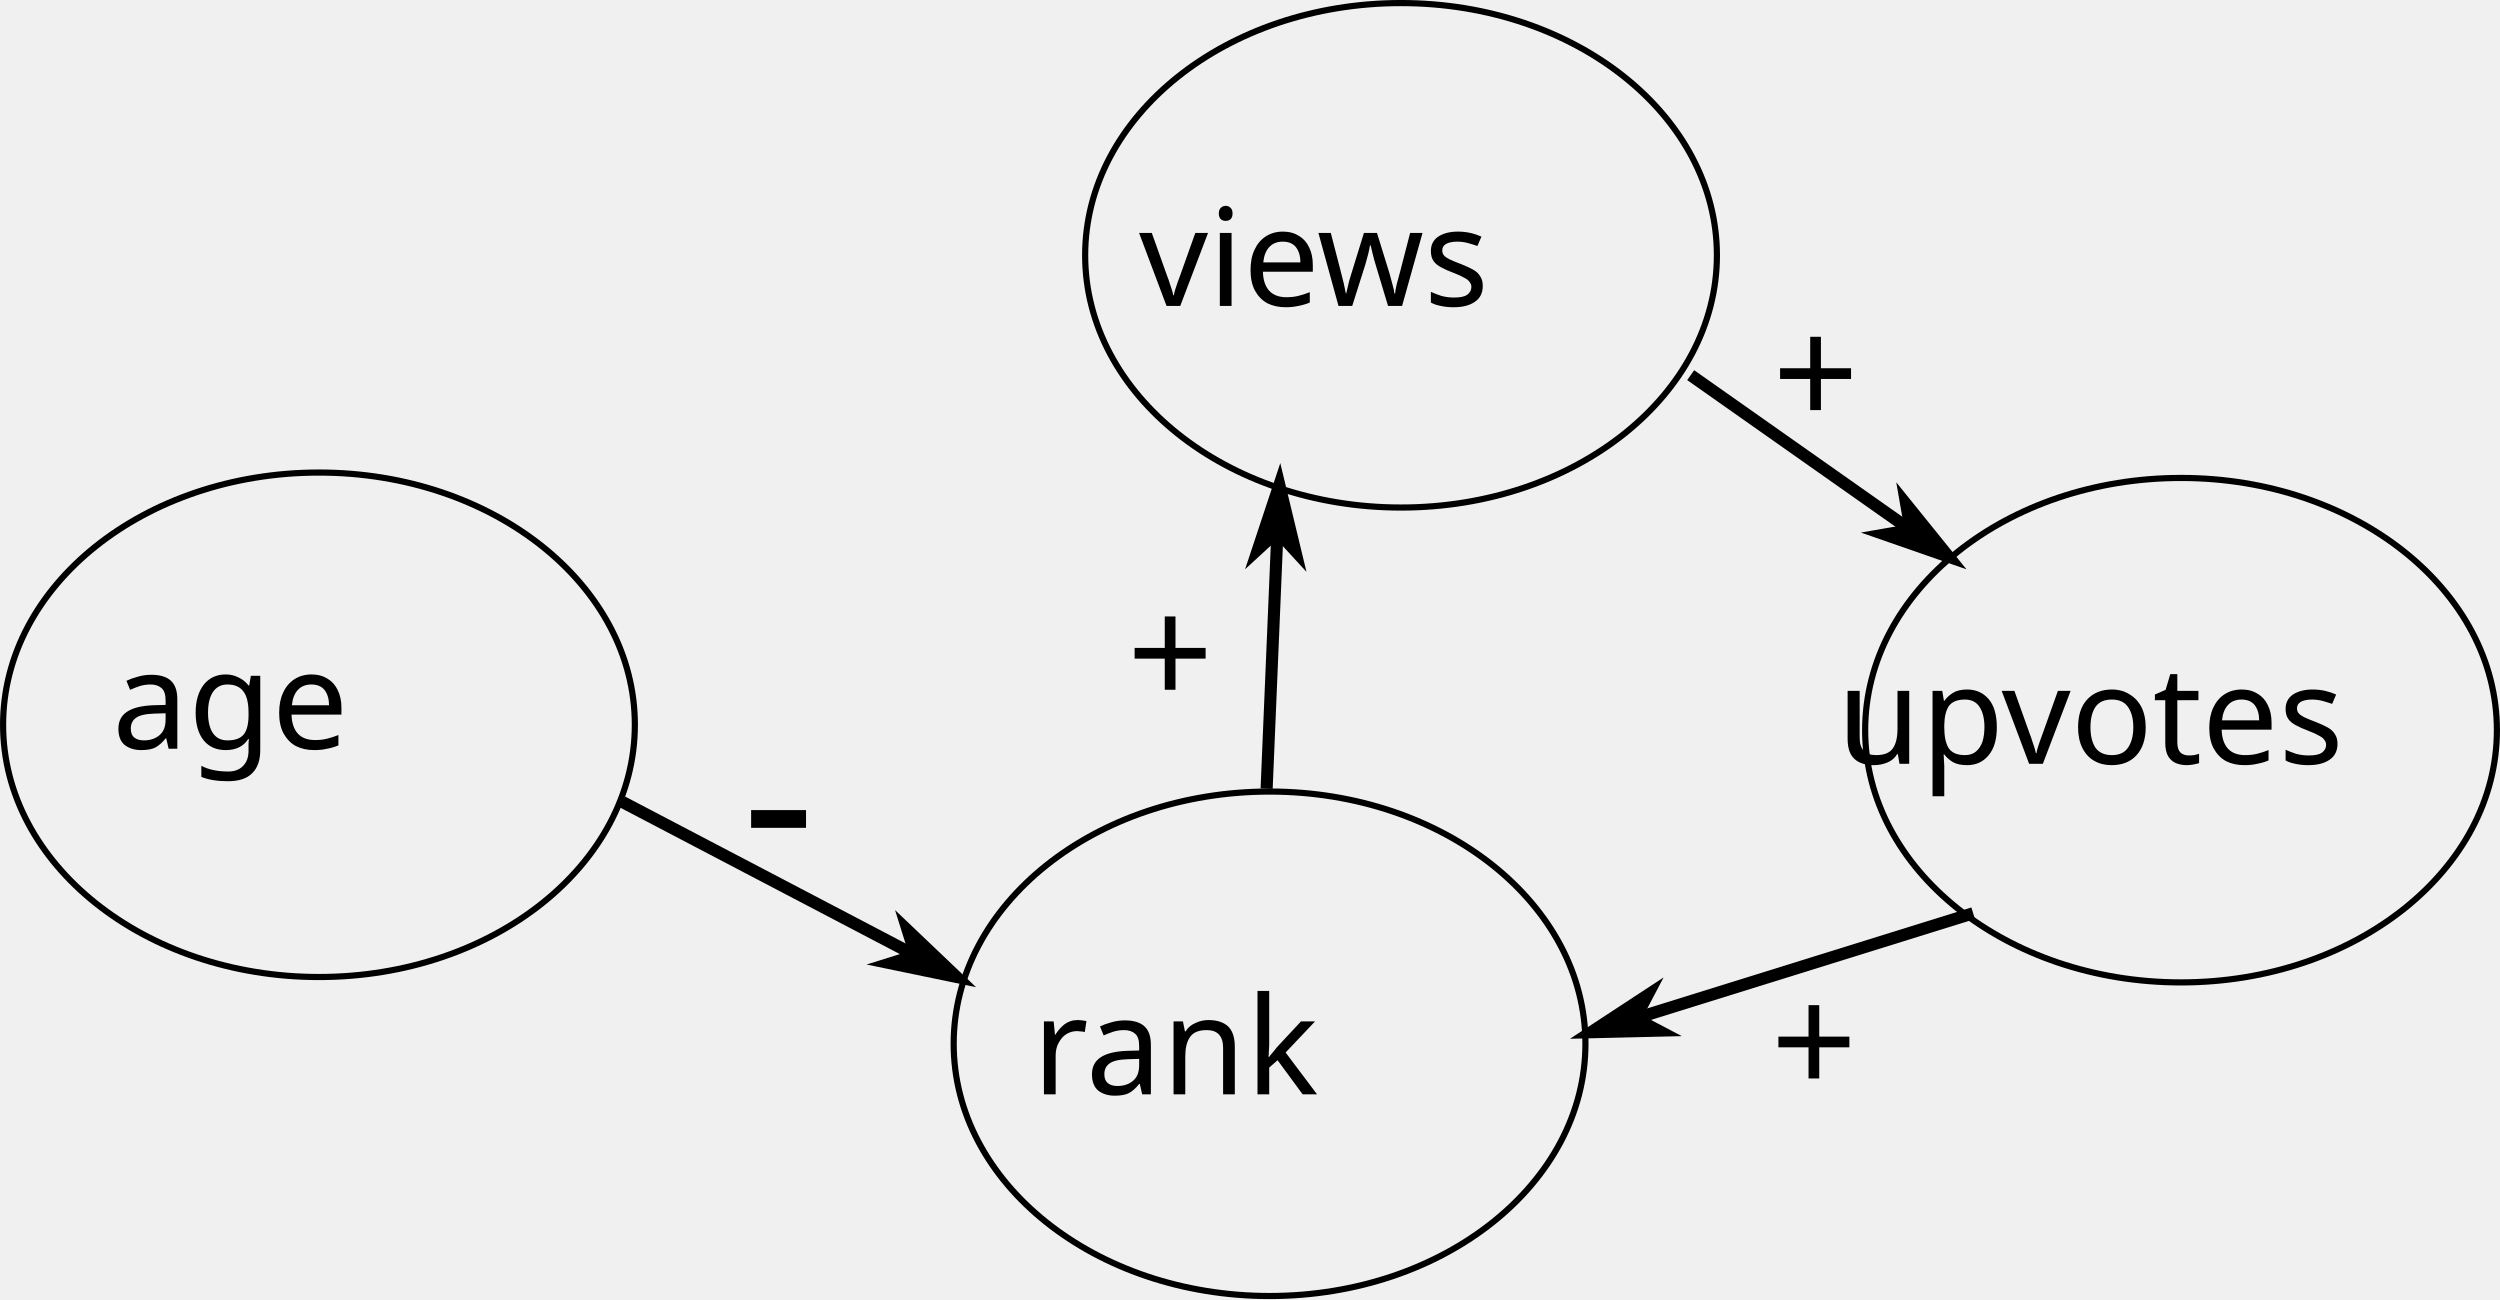
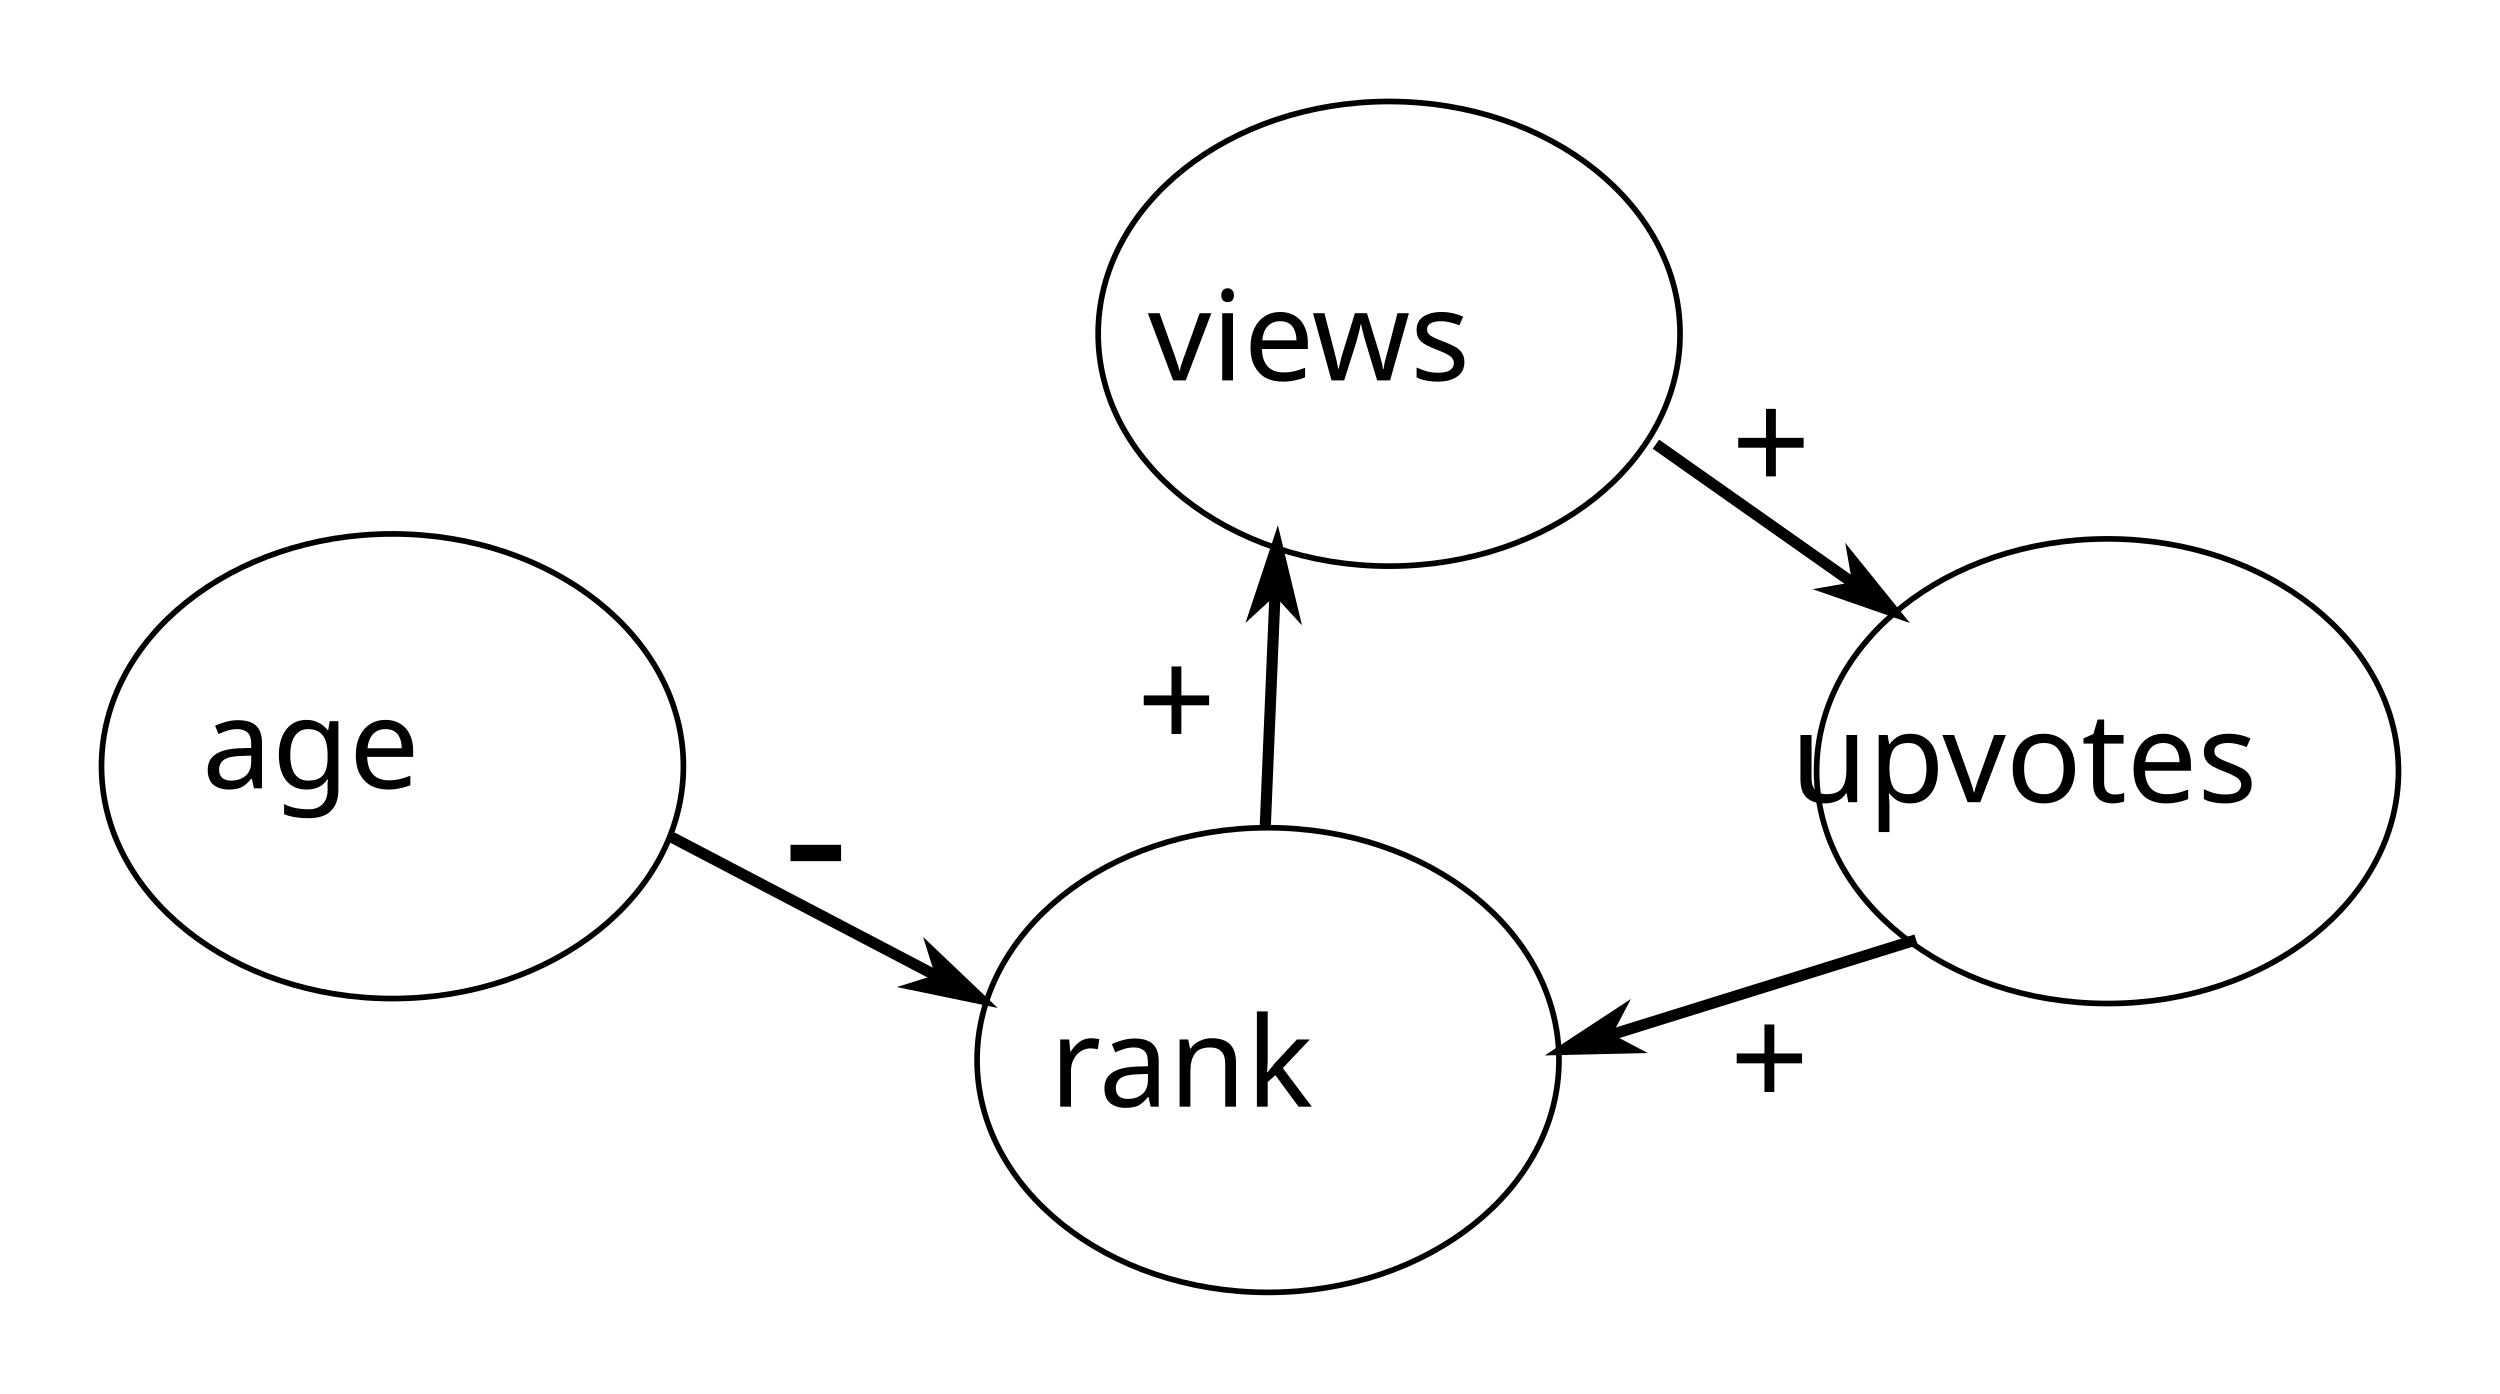
- <svg xmlns="http://www.w3.org/2000/svg" width="116.699mm" height="60.641mm" viewBox="0 0 116.699 60.641" version="1.1" id="svg8">
+ <svg xmlns="http://www.w3.org/2000/svg" width="126.699mm" height="70.641mm" viewBox="0 0 126.699 70.641" version="1.1" id="svg8">
  <defs id="defs2">
    <marker style="overflow:visible" id="marker2581" refX="0" refY="0" orient="auto">
      <path transform="matrix(-0.4,0,0,-0.4,-4,0)" style="fill:#000000;fill-opacity:1;fill-rule:evenodd;stroke:#000000;stroke-width:1pt;stroke-opacity:1" d="M 0,0 5,-5 -12.5,0 5,5 Z" id="path2579" />
    </marker>
    <marker style="overflow:visible" id="marker2571" refX="0" refY="0" orient="auto">
      <path transform="matrix(-0.4,0,0,-0.4,-4,0)" style="fill:#000000;fill-opacity:1;fill-rule:evenodd;stroke:#000000;stroke-width:1pt;stroke-opacity:1" d="M 0,0 5,-5 -12.5,0 5,5 Z" id="path2569" />
    </marker>
    <marker style="overflow:visible" id="marker2447" refX="0" refY="0" orient="auto">
      <path transform="matrix(-0.4,0,0,-0.4,-4,0)" style="fill:#000000;fill-opacity:1;fill-rule:evenodd;stroke:#000000;stroke-width:1pt;stroke-opacity:1" d="M 0,0 5,-5 -12.5,0 5,5 Z" id="path2445" />
    </marker>
    <marker style="overflow:visible" id="marker2291" refX="0" refY="0" orient="auto">
      <path transform="matrix(-1.1,0,0,-1.1,-1.1,0)" d="M 8.719,4.034 -2.207,0.016 8.719,-4.002 c -1.745,2.372 -1.735,5.617 -6e-7,8.035 z" style="fill:#000000;fill-opacity:1;fill-rule:evenodd;stroke:#000000;stroke-width:0.625;stroke-linejoin:round;stroke-opacity:1" id="path2289" />
    </marker>
    <marker style="overflow:visible" id="marker2281" refX="0" refY="0" orient="auto">
      <path transform="matrix(-1.1,0,0,-1.1,-1.1,0)" d="M 8.719,4.034 -2.207,0.016 8.719,-4.002 c -1.745,2.372 -1.735,5.617 -6e-7,8.035 z" style="fill:#000000;fill-opacity:1;fill-rule:evenodd;stroke:#000000;stroke-width:0.625;stroke-linejoin:round;stroke-opacity:1" id="path2279" />
    </marker>
    <marker style="overflow:visible" id="marker2175" refX="0" refY="0" orient="auto">
      <path transform="matrix(-1.1,0,0,-1.1,-1.1,0)" d="M 8.719,4.034 -2.207,0.016 8.719,-4.002 c -1.745,2.372 -1.735,5.617 -6e-7,8.035 z" style="fill:#000000;fill-opacity:1;fill-rule:evenodd;stroke:#000000;stroke-width:0.625;stroke-linejoin:round;stroke-opacity:1" id="path2173" />
    </marker>
    <marker style="overflow:visible" id="marker1943" refX="0" refY="0" orient="auto">
      <path transform="matrix(-1.1,0,0,-1.1,-1.1,0)" d="M 8.719,4.034 -2.207,0.016 8.719,-4.002 c -1.745,2.372 -1.735,5.617 -6e-7,8.035 z" style="fill:#000000;fill-opacity:1;fill-rule:evenodd;stroke:#000000;stroke-width:0.625;stroke-linejoin:round;stroke-opacity:1" id="path1941" />
    </marker>
    <marker style="overflow:visible" id="marker1933" refX="0" refY="0" orient="auto">
      <path transform="matrix(-1.1,0,0,-1.1,-1.1,0)" d="M 8.719,4.034 -2.207,0.016 8.719,-4.002 c -1.745,2.372 -1.735,5.617 -6e-7,8.035 z" style="fill:#000000;fill-opacity:1;fill-rule:evenodd;stroke:#000000;stroke-width:0.625;stroke-linejoin:round;stroke-opacity:1" id="path1931" />
    </marker>
    <marker style="overflow:visible" id="marker1839" refX="0" refY="0" orient="auto">
      <path transform="matrix(-1.1,0,0,-1.1,-1.1,0)" d="M 8.719,4.034 -2.207,0.016 8.719,-4.002 c -1.745,2.372 -1.735,5.617 -6e-7,8.035 z" style="fill:#000000;fill-opacity:1;fill-rule:evenodd;stroke:#000000;stroke-width:0.625;stroke-linejoin:round;stroke-opacity:1" id="path1837" />
    </marker>
    <marker style="overflow:visible" id="marker1713" refX="0" refY="0" orient="auto">
      <path transform="matrix(-1.1,0,0,-1.1,-1.1,0)" d="M 8.719,4.034 -2.207,0.016 8.719,-4.002 c -1.745,2.372 -1.735,5.617 -6e-7,8.035 z" style="fill:#000000;fill-opacity:1;fill-rule:evenodd;stroke:#000000;stroke-width:0.625;stroke-linejoin:round;stroke-opacity:1" id="path1711" />
    </marker>
    <marker style="overflow:visible" id="marker1703" refX="0" refY="0" orient="auto">
      <path transform="matrix(-1.1,0,0,-1.1,-1.1,0)" d="M 8.719,4.034 -2.207,0.016 8.719,-4.002 c -1.745,2.372 -1.735,5.617 -6e-7,8.035 z" style="fill:#000000;fill-opacity:1;fill-rule:evenodd;stroke:#000000;stroke-width:0.625;stroke-linejoin:round;stroke-opacity:1" id="path1701" />
    </marker>
    <marker style="overflow:visible" id="marker1627" refX="0" refY="0" orient="auto">
      <path transform="matrix(-1.1,0,0,-1.1,-1.1,0)" d="M 8.719,4.034 -2.207,0.016 8.719,-4.002 c -1.745,2.372 -1.735,5.617 -6e-7,8.035 z" style="fill:#000000;fill-opacity:1;fill-rule:evenodd;stroke:#000000;stroke-width:0.625;stroke-linejoin:round;stroke-opacity:1" id="path1625" />
    </marker>
    <marker style="overflow:visible" id="marker1517" refX="0" refY="0" orient="auto">
      <path transform="matrix(-1.1,0,0,-1.1,-1.1,0)" d="M 8.719,4.034 -2.207,0.016 8.719,-4.002 c -1.745,2.372 -1.735,5.617 -6e-7,8.035 z" style="fill:#000000;fill-opacity:1;fill-rule:evenodd;stroke:#000000;stroke-width:0.625;stroke-linejoin:round;stroke-opacity:1" id="path1515" />
    </marker>
    <marker style="overflow:visible" id="marker1449" refX="0" refY="0" orient="auto">
      <path transform="matrix(-1.1,0,0,-1.1,-1.1,0)" d="M 8.719,4.034 -2.207,0.016 8.719,-4.002 c -1.745,2.372 -1.735,5.617 -6e-7,8.035 z" style="fill:#000000;fill-opacity:1;fill-rule:evenodd;stroke:#000000;stroke-width:0.625;stroke-linejoin:round;stroke-opacity:1" id="path1447" />
    </marker>
    <marker style="overflow:visible" id="marker1359" refX="0" refY="0" orient="auto">
      <path transform="matrix(-0.8,0,0,-0.8,-10,0)" style="fill:#000000;fill-opacity:1;fill-rule:evenodd;stroke:#000000;stroke-width:1pt;stroke-opacity:1" d="M 0,0 5,-5 -12.5,0 5,5 Z" id="path1357" />
    </marker>
    <marker style="overflow:visible" id="marker1349" refX="0" refY="0" orient="auto">
      <path transform="matrix(-0.8,0,0,-0.8,-10,0)" style="fill:#000000;fill-opacity:1;fill-rule:evenodd;stroke:#000000;stroke-width:1pt;stroke-opacity:1" d="M 0,0 5,-5 -12.5,0 5,5 Z" id="path1347" />
    </marker>
    <marker style="overflow:visible" id="marker1309" refX="0" refY="0" orient="auto">
      <path transform="matrix(-0.8,0,0,-0.8,-10,0)" style="fill:#000000;fill-opacity:1;fill-rule:evenodd;stroke:#000000;stroke-width:1pt;stroke-opacity:1" d="M 0,0 5,-5 -12.5,0 5,5 Z" id="path1307" />
    </marker>
    <marker style="overflow:visible" id="marker1235" refX="0" refY="0" orient="auto">
      <path transform="matrix(-0.8,0,0,-0.8,-10,0)" style="fill:#000000;fill-opacity:1;fill-rule:evenodd;stroke:#000000;stroke-width:1pt;stroke-opacity:1" d="M 0,0 5,-5 -12.5,0 5,5 Z" id="path1233" />
    </marker>
    <marker style="overflow:visible" id="marker1225" refX="0" refY="0" orient="auto">
      <path transform="matrix(-0.8,0,0,-0.8,-10,0)" style="fill:#000000;fill-opacity:1;fill-rule:evenodd;stroke:#000000;stroke-width:1pt;stroke-opacity:1" d="M 0,0 5,-5 -12.5,0 5,5 Z" id="path1223" />
    </marker>
    <marker style="overflow:visible" id="marker1203" refX="0" refY="0" orient="auto">
      <path transform="matrix(-0.8,0,0,-0.8,-10,0)" style="fill:#000000;fill-opacity:1;fill-rule:evenodd;stroke:#000000;stroke-width:1pt;stroke-opacity:1" d="M 0,0 5,-5 -12.5,0 5,5 Z" id="path1201" />
    </marker>
    <marker style="overflow:visible" id="marker2581-0" refX="0" refY="0" orient="auto">
      <path transform="matrix(-0.4,0,0,-0.4,-4,0)" style="fill:#000000;fill-opacity:1;fill-rule:evenodd;stroke:#000000;stroke-width:1pt;stroke-opacity:1" d="M 0,0 5,-5 -12.5,0 5,5 Z" id="path2579-9" />
    </marker>
  </defs>
-   <g id="layer1" transform="translate(-47.14851,-54.38447)">
+   <g id="layer1" transform="translate(-42.14851,-49.38447)">
+     <rect style="fill:#ffffff;stroke-width:0.635;stroke-linecap:round;stroke-linejoin:round;paint-order:stroke markers fill" id="rect1024" width="126.699" height="70.641" x="42.149" y="49.384" />
    <ellipse style="fill:none;stroke:#000000;stroke-width:0.288;stroke-linecap:round;stroke-linejoin:round;stroke-opacity:1;paint-order:stroke markers fill" id="path833" cx="112.548" cy="66.302" rx="14.745" ry="11.774" />
    <text xml:space="preserve" style="font-size:6.342px;line-height:1.25;font-family:sans-serif;text-align:center;letter-spacing:0px;word-spacing:0px;text-anchor:middle;stroke-width:0.159" x="112.608" y="68.667" id="text837">
      <tspan x="112.608" y="68.667" style="text-align:center;text-anchor:middle;stroke-width:0.159" id="tspan839">views</tspan>
    </text>
    <ellipse style="fill:none;stroke:#000000;stroke-width:0.288;stroke-linecap:round;stroke-linejoin:round;stroke-opacity:1;paint-order:stroke markers fill" id="path833-3" cx="148.958" cy="88.469" rx="14.745" ry="11.774" />
    <text xml:space="preserve" style="font-size:6.342px;line-height:1.25;font-family:sans-serif;text-align:center;letter-spacing:0px;word-spacing:0px;text-anchor:middle;stroke-width:0.159" x="148.844" y="90.036" id="text837-6">
      <tspan x="148.844" y="90.036" style="text-align:center;text-anchor:middle;stroke-width:0.159" id="tspan839-5">upvotes</tspan>
    </text>
    <ellipse style="fill:none;stroke:#000000;stroke-width:0.288;stroke-linecap:round;stroke-linejoin:round;stroke-opacity:1;paint-order:stroke markers fill" id="path833-3-3" cx="106.411" cy="103.108" rx="14.745" ry="11.774" />
    <text xml:space="preserve" style="font-size:6.342px;line-height:1.25;font-family:sans-serif;text-align:center;letter-spacing:0px;word-spacing:0px;text-anchor:middle;stroke-width:0.159" x="106.132" y="105.472" id="text837-6-5">
      <tspan x="106.132" y="105.472" style="text-align:center;text-anchor:middle;stroke-width:0.159" id="tspan907">rank</tspan>
    </text>
    <text xml:space="preserve" style="font-size:10.583px;line-height:1.25;font-family:sans-serif;letter-spacing:0px;word-spacing:0px;stroke-width:0.265" x="127.623" y="118.778" id="text911">
      <tspan id="tspan909" x="127.623" y="118.778" style="stroke-width:0.265" />
    </text>
    <path style="fill:none;stroke:#000000;stroke-width:0.565;stroke-linecap:butt;stroke-linejoin:miter;stroke-miterlimit:4;stroke-dasharray:none;stroke-opacity:1;marker-end:url(#marker2581)" d="m 106.274,91.2 0.591,-14.086" id="path913" />
    <path style="fill:none;stroke:#000000;stroke-width:0.565;stroke-linecap:butt;stroke-linejoin:miter;stroke-miterlimit:4;stroke-dasharray:none;stroke-opacity:1;marker-end:url(#marker2447)" d="m 126.069,71.896 11.965,8.424" id="path915" />
    <path style="fill:none;stroke:#000000;stroke-width:0.565;stroke-linecap:butt;stroke-linejoin:miter;stroke-miterlimit:4;stroke-dasharray:none;stroke-opacity:1;marker-end:url(#marker2571)" d="m 139.255,97.014 -17.756,5.529" id="path917" />
    <ellipse style="fill:none;stroke:#000000;stroke-width:0.288;stroke-linecap:round;stroke-linejoin:round;stroke-opacity:1;paint-order:stroke markers fill" id="path833-3-3-9" cx="62.038" cy="88.217" rx="14.745" ry="11.774" />
    <text xml:space="preserve" style="font-size:6.342px;line-height:1.25;font-family:sans-serif;text-align:center;letter-spacing:0px;word-spacing:0px;text-anchor:middle;stroke-width:0.159" x="62.016" y="89.334" id="text837-6-5-1">
      <tspan x="62.016" y="89.334" style="text-align:center;text-anchor:middle;stroke-width:0.159" id="tspan907-7">age</tspan>
    </text>
    <path style="fill:none;stroke:#000000;stroke-width:0.565;stroke-linecap:butt;stroke-linejoin:miter;stroke-miterlimit:4;stroke-dasharray:none;stroke-opacity:1;marker-end:url(#marker2581-0)" d="m 76.195,91.816 15.53,8.134" id="path913-3" />
    <text xml:space="preserve" style="font-size:7.056px;line-height:1.25;font-family:sans-serif;letter-spacing:0px;word-spacing:0px;stroke-width:0.265" x="129.805" y="105.506" id="text3161">
      <tspan id="tspan3159" x="129.805" y="105.506" style="font-size:7.056px;stroke-width:0.265">+</tspan>
    </text>
    <text xml:space="preserve" style="font-size:10.583px;line-height:1.25;font-family:sans-serif;letter-spacing:0px;word-spacing:0px;stroke-width:0.265" x="81.791" y="95.449" id="text3161-6">
      <tspan id="tspan3159-0" x="81.791" y="95.449" style="stroke-width:0.265">-</tspan>
    </text>
    <text xml:space="preserve" style="font-size:7.056px;line-height:1.25;font-family:sans-serif;letter-spacing:0px;word-spacing:0px;stroke-width:0.265" x="129.881" y="74.31" id="text3161-62">
      <tspan id="tspan3159-6" x="129.881" y="74.31" style="font-size:7.056px;stroke-width:0.265">+</tspan>
    </text>
    <text xml:space="preserve" style="font-size:7.056px;line-height:1.25;font-family:sans-serif;letter-spacing:0px;word-spacing:0px;stroke-width:0.265" x="99.752" y="87.362" id="text3161-1">
      <tspan id="tspan3159-8" x="99.752" y="87.362" style="font-size:7.056px;stroke-width:0.265">+</tspan>
    </text>
  </g>
</svg>
